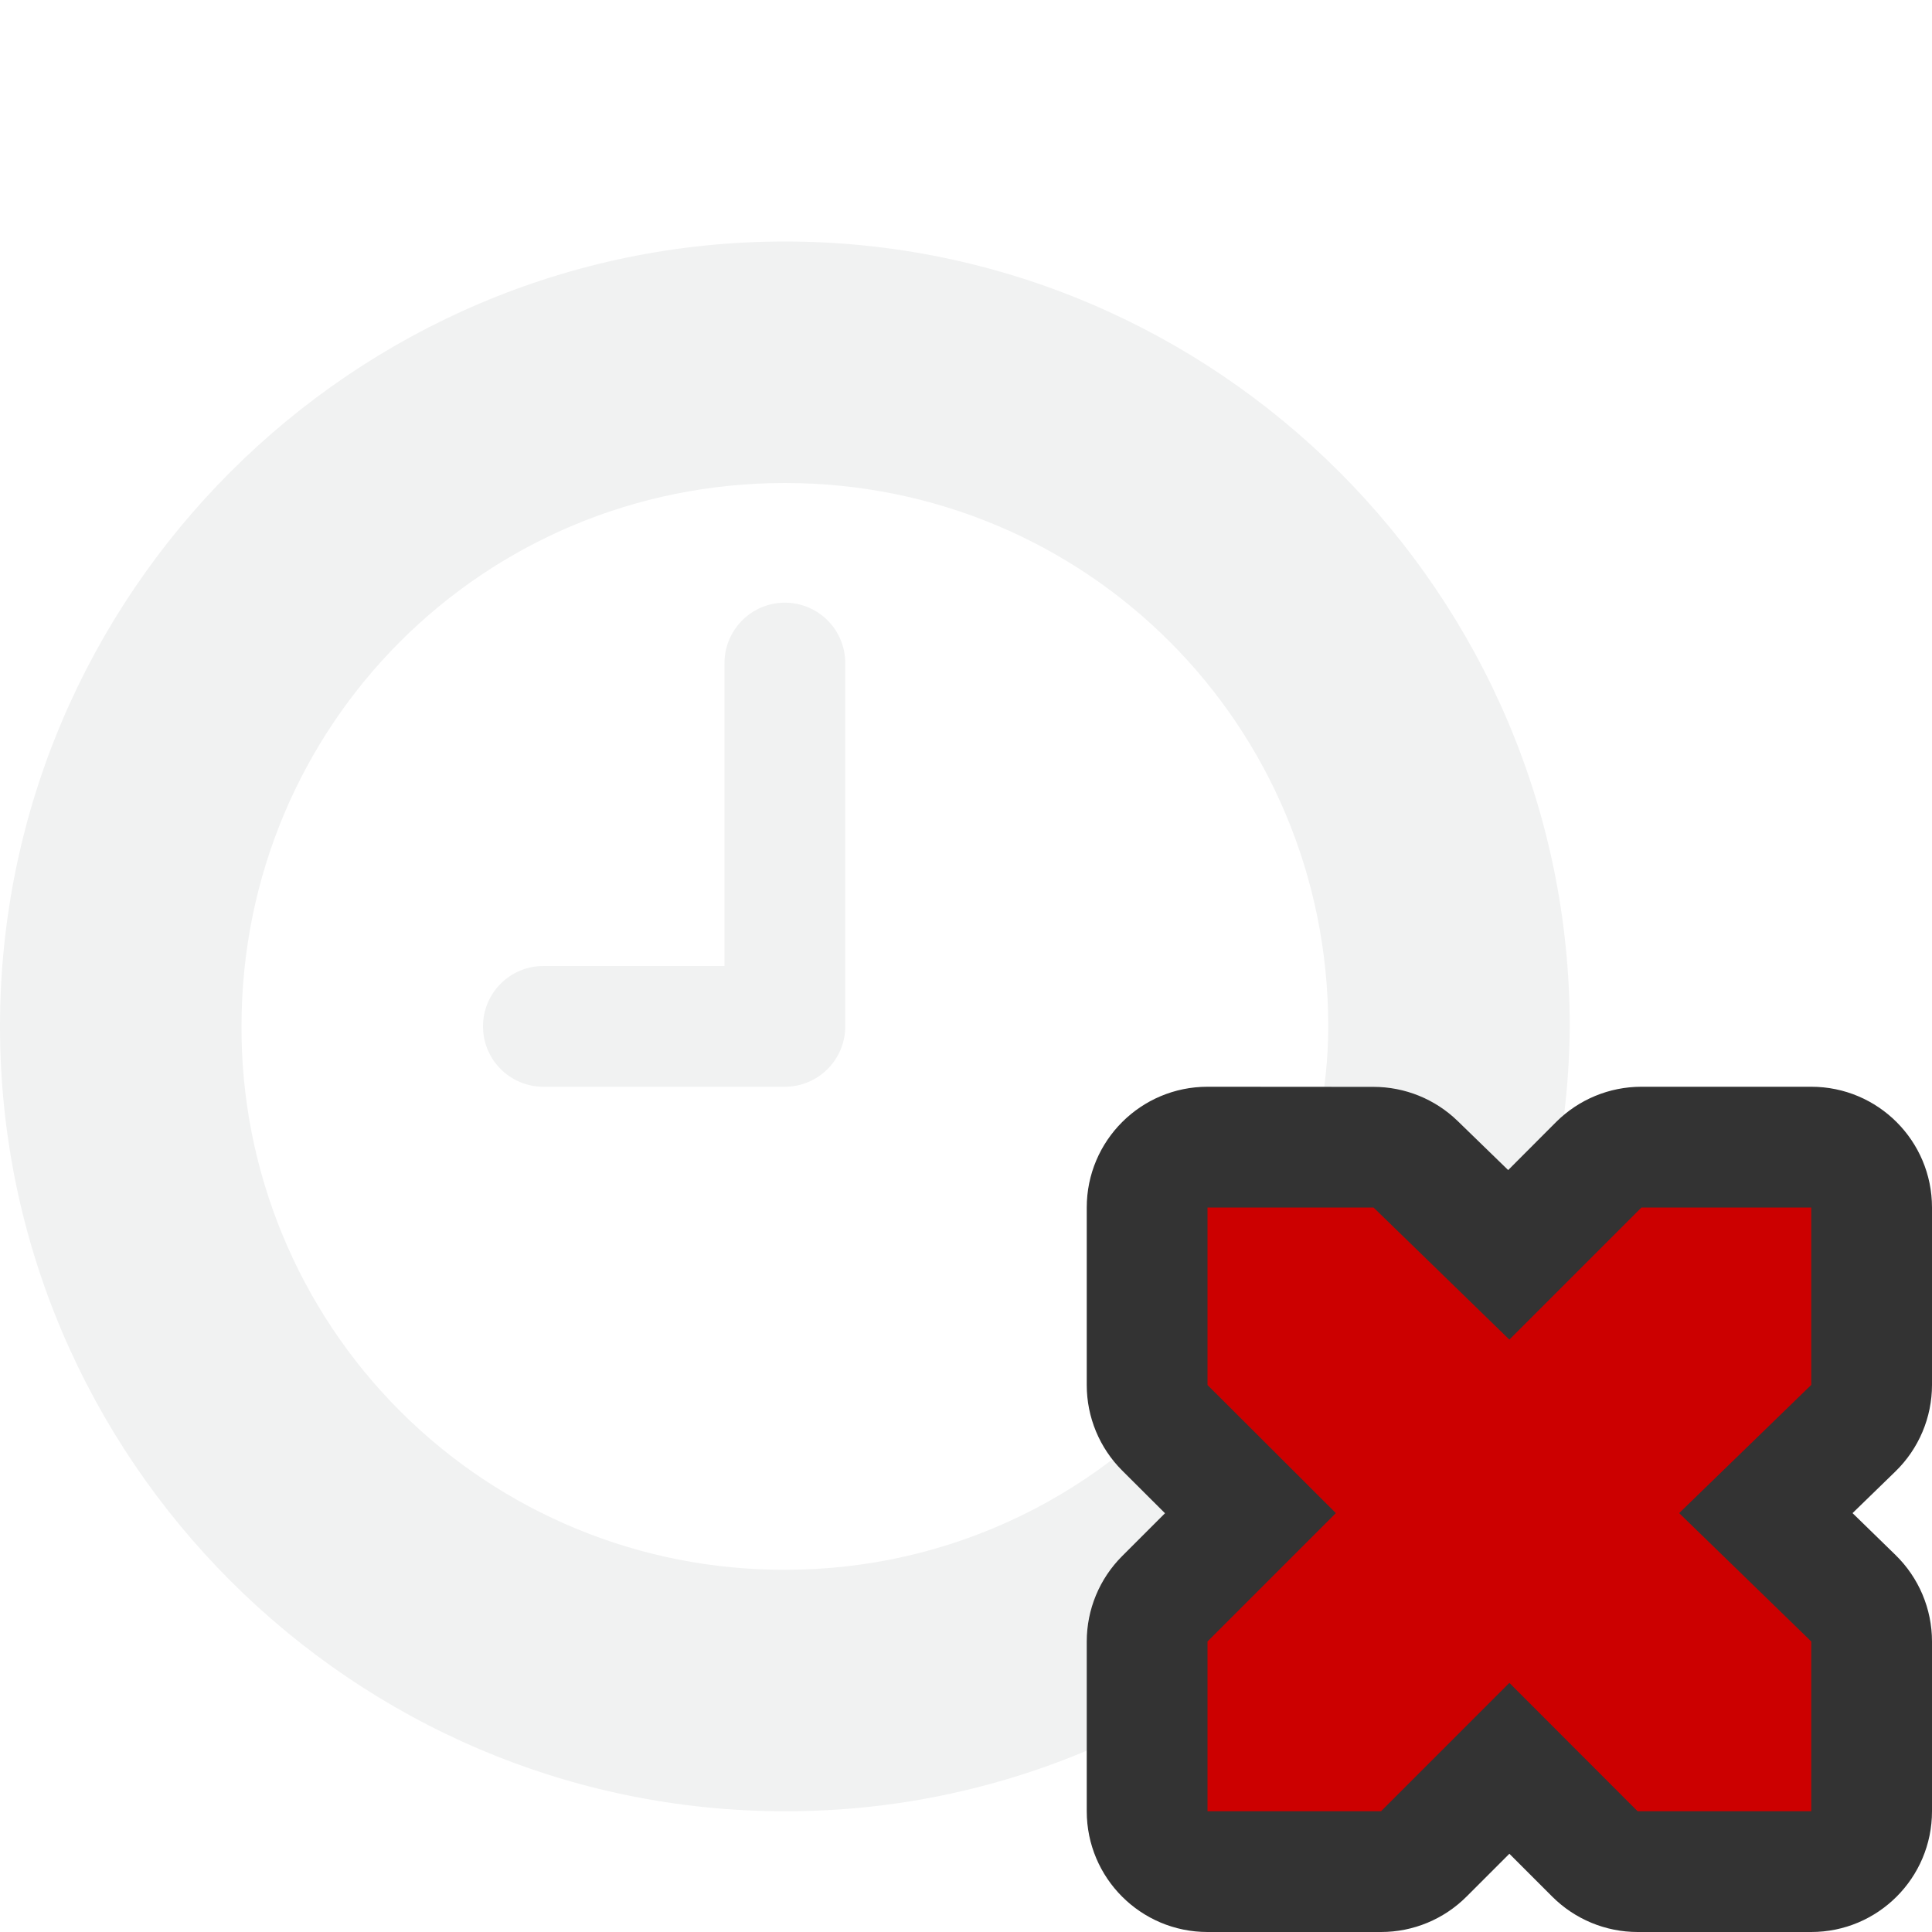
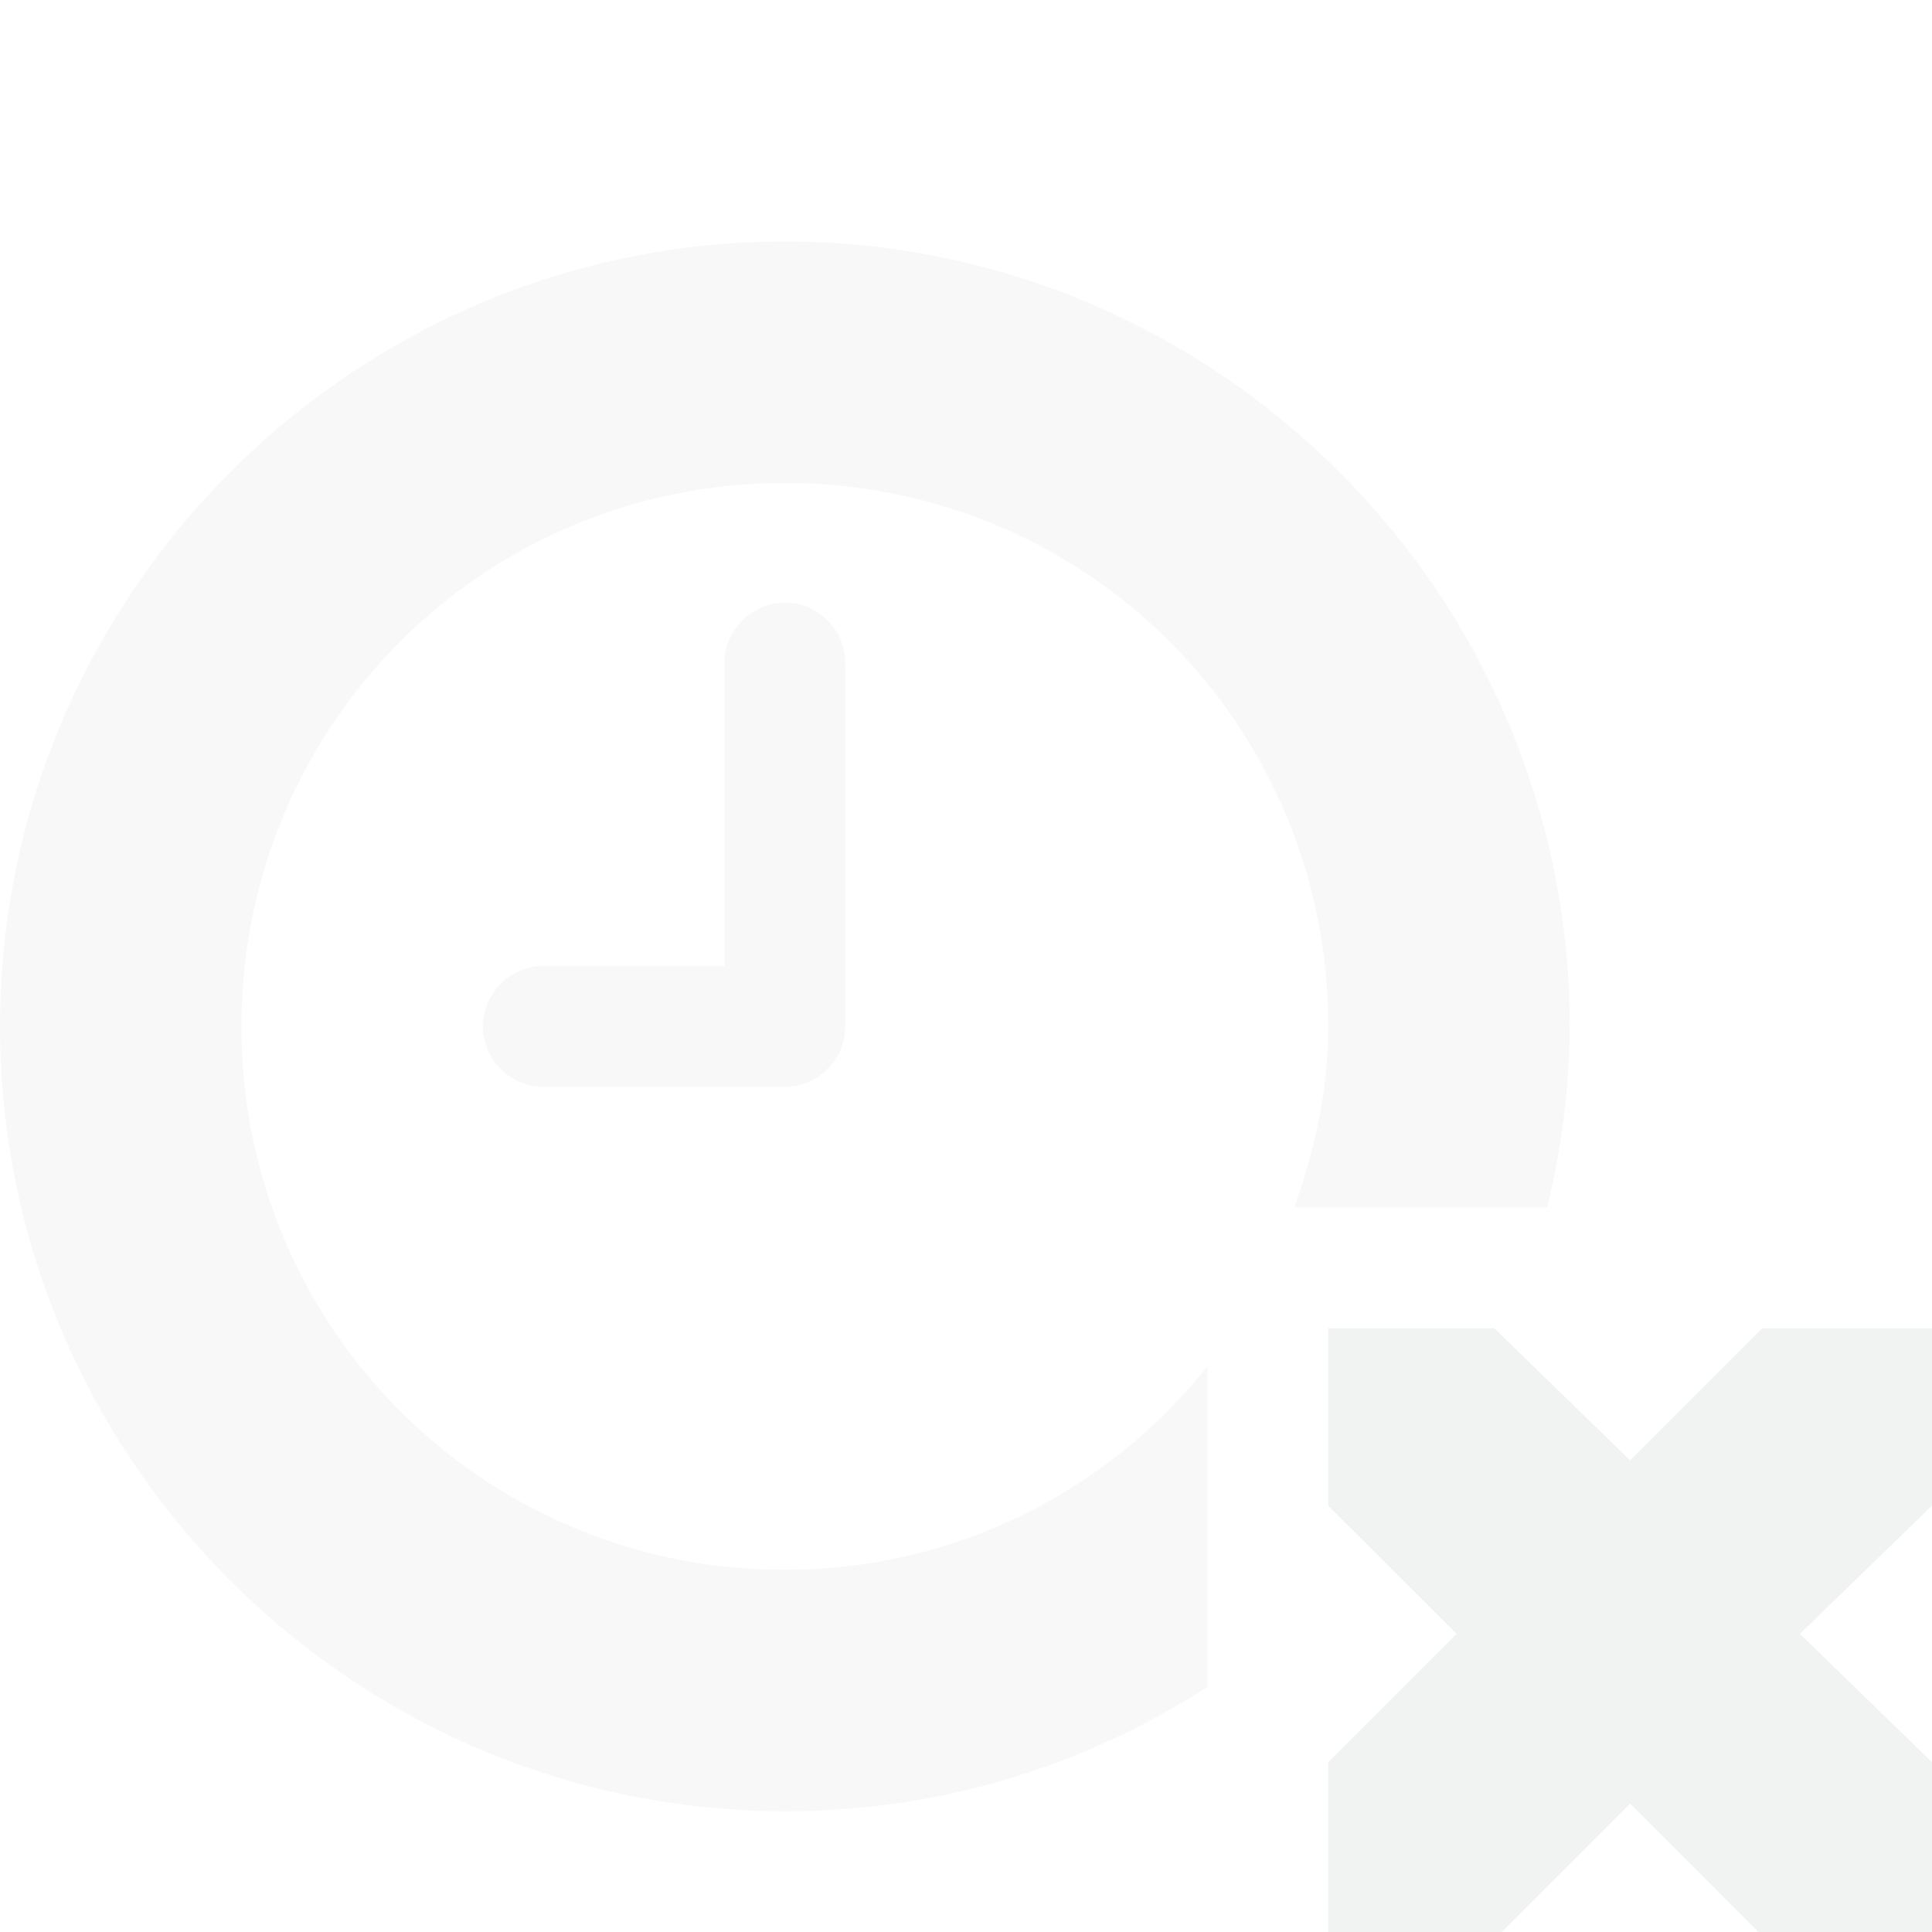
<svg xmlns="http://www.w3.org/2000/svg" version="1.1" viewBox="0 0 16 16" width="32" height="32">
-   <path style="text-decoration-line:none;text-transform:none;text-indent:0" font-family="Sans" d="m6.406 5a0.5 0.5 0 0 0 -0.406 0.5v2.5h-1.5a0.5 0.5 0 1 0 0 1h2a0.5 0.5 0 0 0 0.5 -0.5v-3a0.5 0.5 0 0 0 -0.594 -0.5z" overflow="visible" font-weight="400" fill="#f1f2f2" />
-   <path style="text-decoration-line:none;text-transform:none;text-indent:0" font-weight="400" d="m6.5 2c-3.578 0-6.5 2.922-6.5 6.5s2.922 6.5 6.5 6.5a6.408 6.408 0 0 0 3.5 -1.031v-2.656a4.452 4.452 0 0 1 -3.5 1.687 4.485 4.485 0 0 1 -4.5 -4.5c0-2.497 2.003-4.5 4.5-4.5s4.5 2.003 4.5 4.5c0 0.533-0.114 1.027-0.281 1.5h2.094a6.47 6.47 0 0 0 0.187 -1.5c0-3.578-2.922-6.5-6.5-6.5z" font-size="xx-small" overflow="visible" font-family="Sans" fill="#f1f2f2" />
-   <path style="color:#f1f2f2" fill="#333" d="m10 9a1 1 0 0 0 -1 1v1.471a1 1 0 0 0 0.293 0.707l0.355 0.354-0.355 0.355a1 1 0 0 0 -0.293 0.707v1.406a1 1 0 0 0 1 1h1.438a1 1 0 0 0 0.707 -0.293l0.355-0.355 0.355 0.355a1 1 0 0 0 0.707 0.293h1.438a1 1 0 0 0 1 -1v-1.406a1 1 0 0 0 -0.303 -0.717l-0.355-0.346 0.355-0.345a1 1 0 0 0 0.303 -0.717v-1.469a1 1 0 0 0 -1 -1h-1.407a1 1 0 0 0 -0.707 0.293l-0.396 0.397-0.418-0.406a1 1 0 0 0 -0.698 -0.283z" />
-   <path style="color:#f1f2f2" d="m10 10h1.375l1.125 1.094 1.094-1.094h1.406v1.469l-1.094 1.062 1.094 1.063v1.406h-1.438l-1.062-1.063-1.063 1.063h-1.437v-1.406l1.063-1.063-1.063-1.061z" overflow="visible" fill="#c00" />
+   <g fill="#f1f2f2">
+     <path opacity=".5" style="text-decoration-line:none;text-transform:none;text-indent:0" font-family="Sans" d="m6.406 5a0.5 0.5 0 0 0 -0.406 0.5v2.5h-1.5a0.5 0.5 0 1 0 0 1h2a0.5 0.5 0 0 0 0.5 -0.5v-3a0.5 0.5 0 0 0 -0.594 -0.5z" overflow="visible" font-weight="400" />
+     <path opacity=".5" style="text-decoration-line:none;text-transform:none;text-indent:0" font-weight="400" d="m6.5 2c-3.578 0-6.5 2.922-6.5 6.5s2.922 6.5 6.5 6.5a6.408 6.408 0 0 0 3.5 -1.031v-2.656a4.452 4.452 0 0 1 -3.5 1.687 4.485 4.485 0 0 1 -4.5 -4.5c0-2.497 2.003-4.5 4.5-4.5s4.5 2.003 4.5 4.5c0 0.533-0.114 1.027-0.281 1.5h2.094a6.47 6.47 0 0 0 0.187 -1.5c0-3.578-2.922-6.5-6.5-6.5z" font-size="xx-small" overflow="visible" font-family="Sans" />
+     <path style="color:#f1f2f2" overflow="visible" d="m11 11h1.375l1.125 1.094 1.094-1.094h1.406v1.469l-1.094 1.062 1.094 1.063v1.406h-1.438l-1.062-1.063-1.063 1.063h-1.437v-1.406l1.063-1.063-1.063-1.061z" />
+   </g>
</svg>
